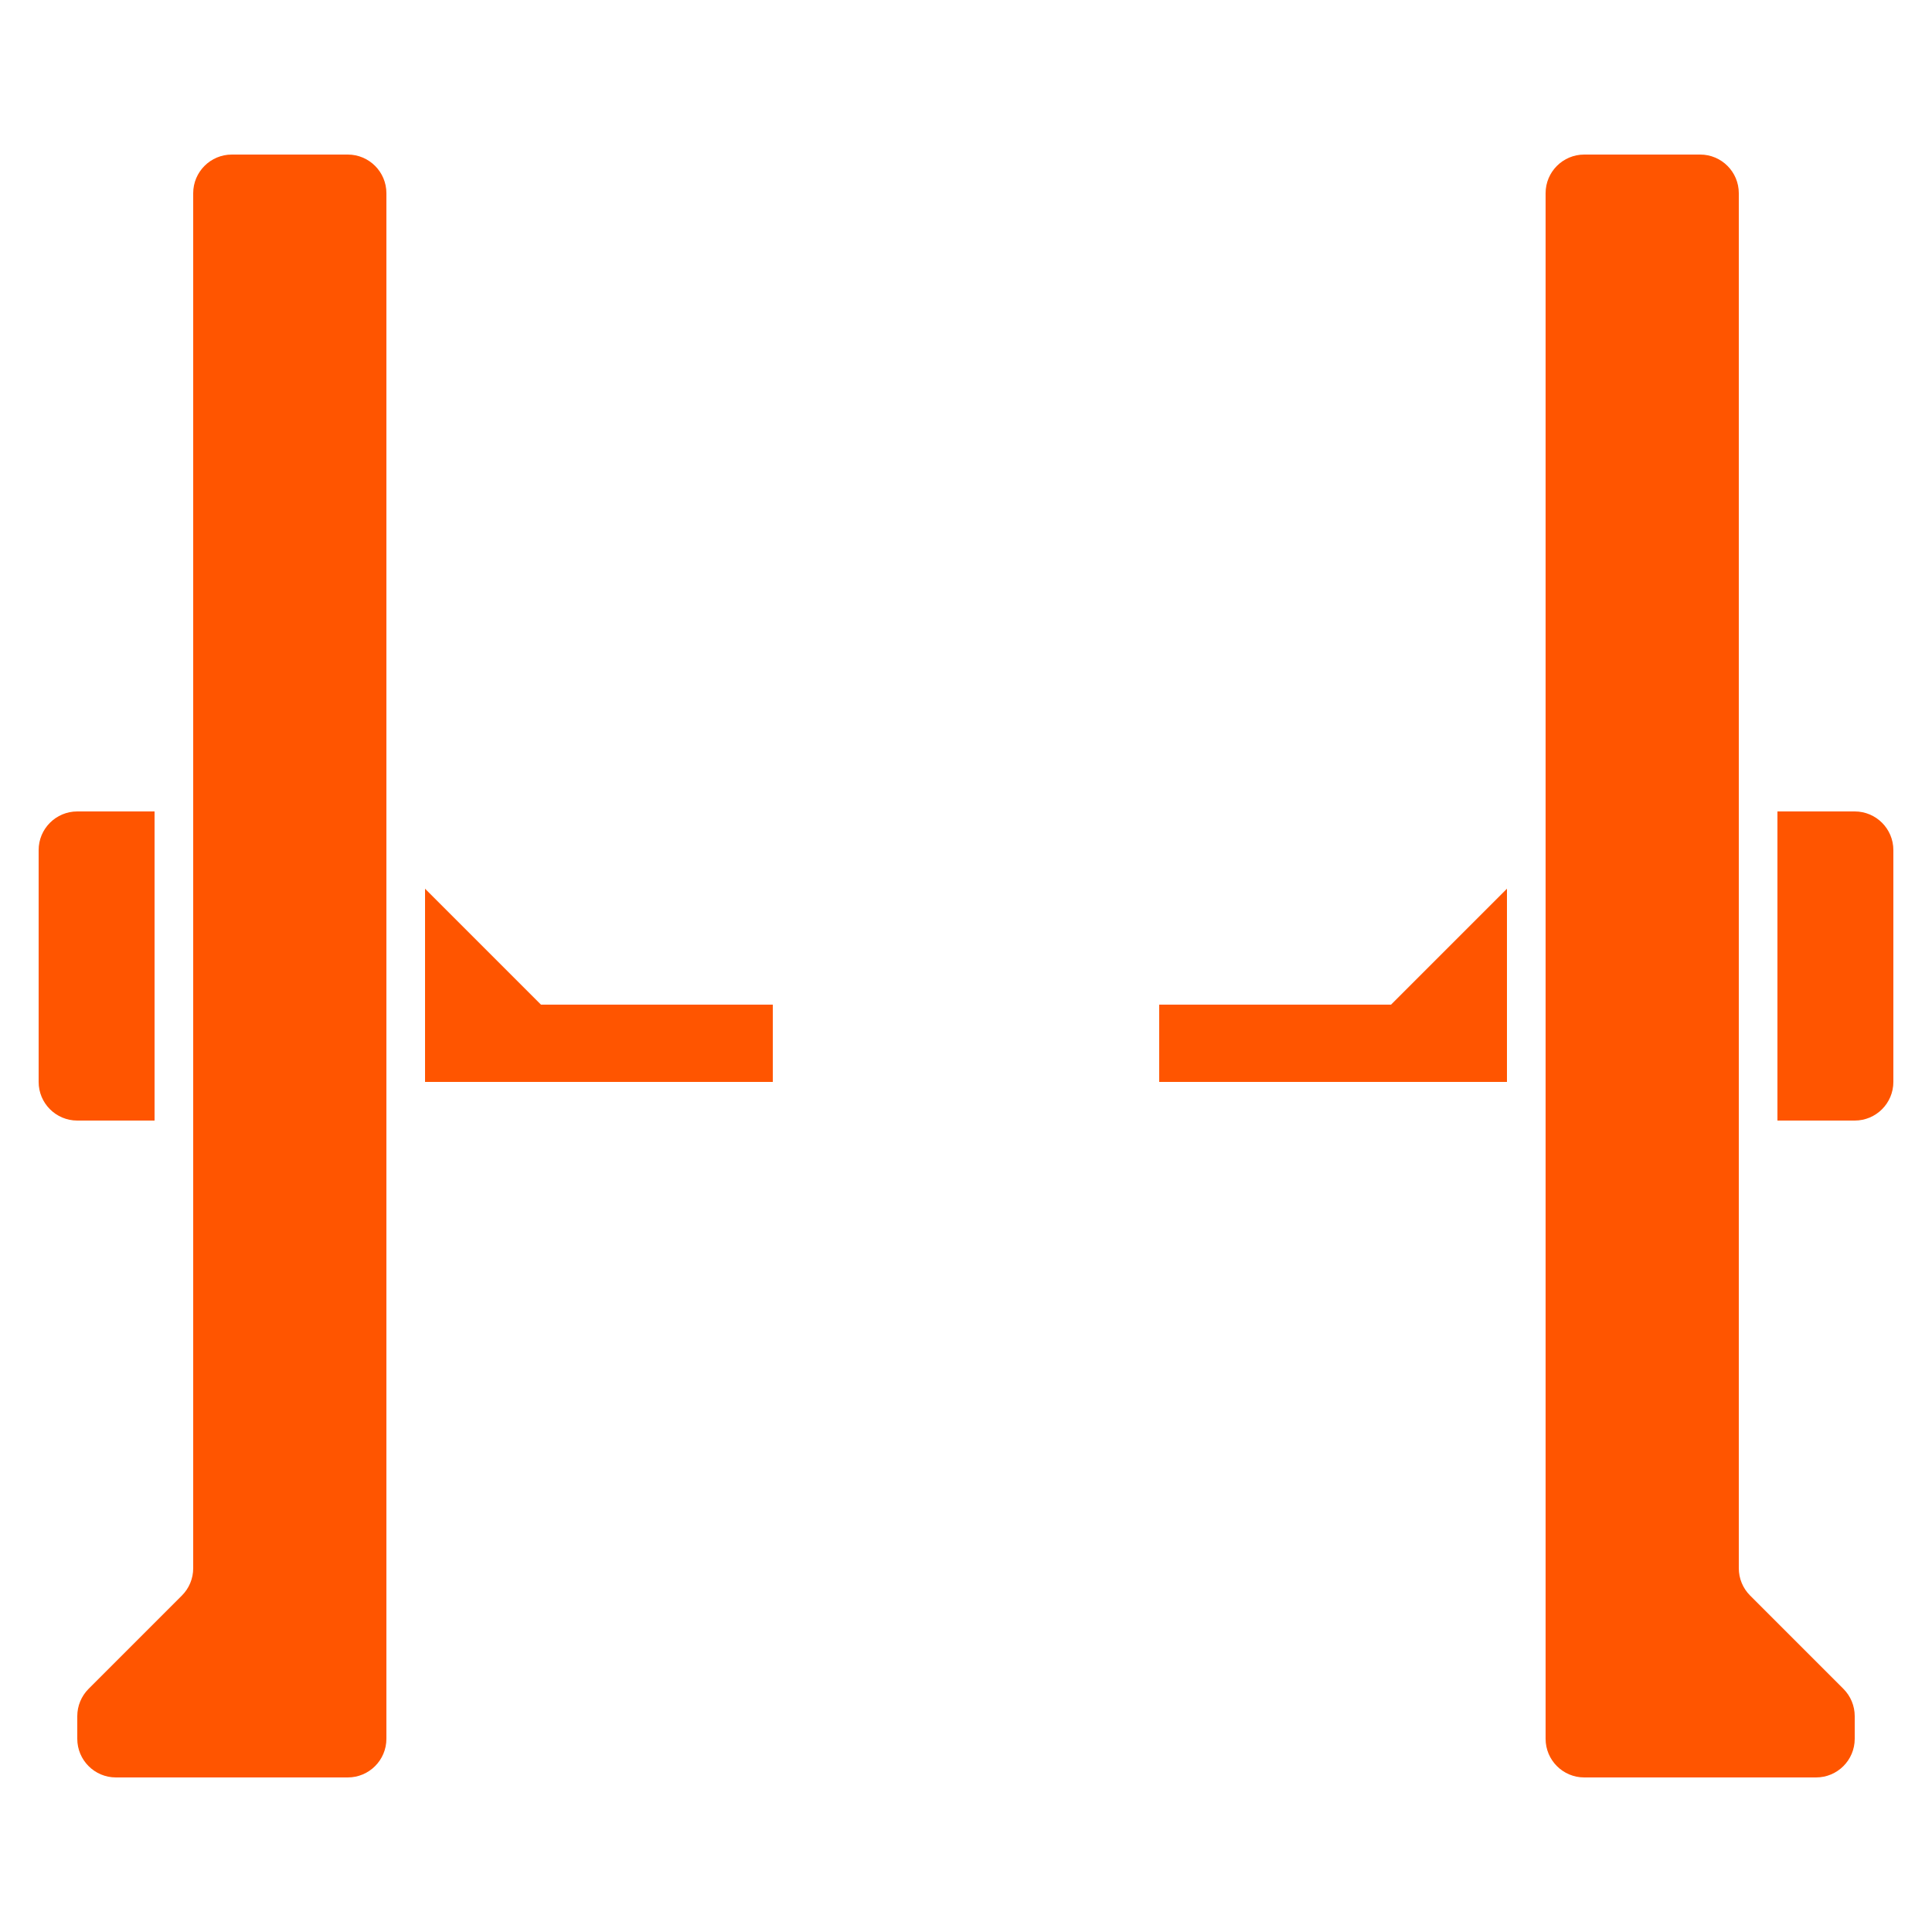
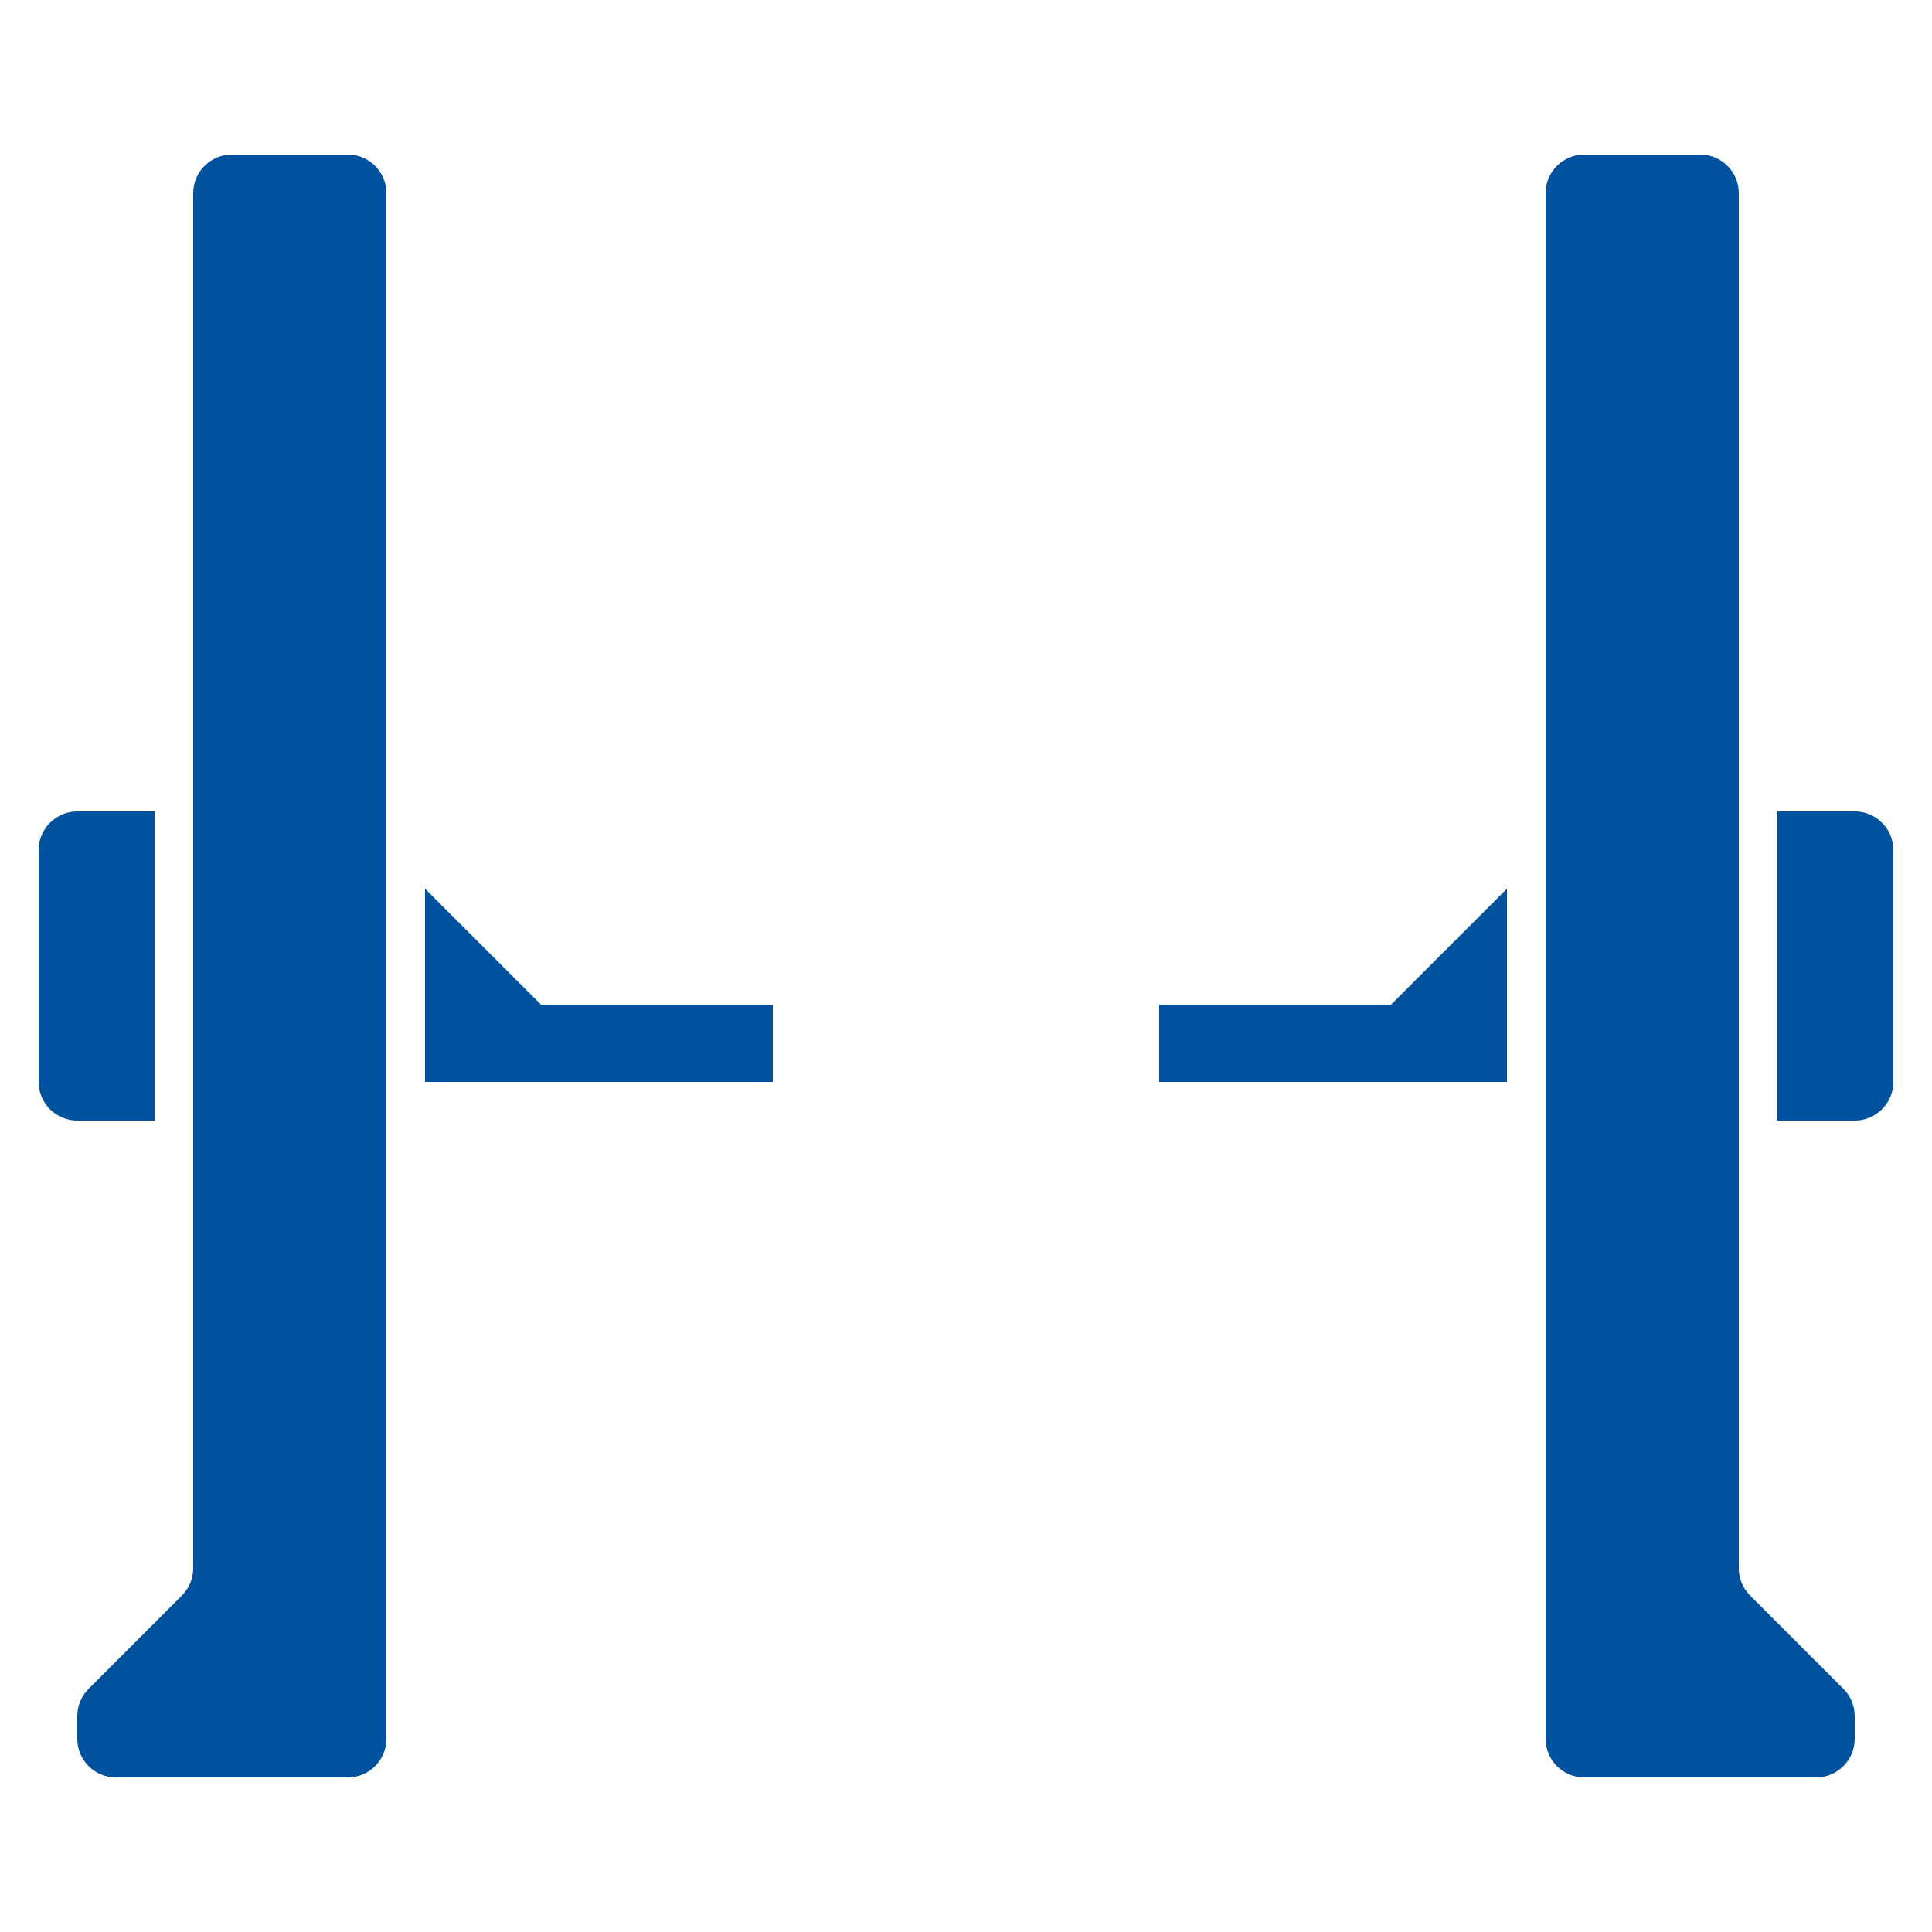
<svg xmlns="http://www.w3.org/2000/svg" width="50" height="50" viewBox="0 0 50 50" fill="none">
-   <path d="M5 5C5 4.448 5.448 4 6 4H9C9.552 4 10 4.448 10 5V45C10 45.552 9.552 46 9 46H3C2.448 46 2 45.552 2 45V44.414C2 44.149 2.105 43.895 2.293 43.707L4.707 41.293C4.895 41.105 5 40.851 5 40.586V5Z" fill="#FF5500" />
-   <path d="M45 5C45 4.448 44.552 4 44 4H41C40.448 4 40 4.448 40 5V45C40 45.552 40.448 46 41 46H47C47.552 46 48 45.552 48 45V44.414C48 44.149 47.895 43.895 47.707 43.707L45.293 41.293C45.105 41.105 45 40.851 45 40.586V5Z" fill="#FF5500" />
-   <path d="M1 22C1 21.448 1.448 21 2 21H4V29H2C1.448 29 1 28.552 1 28V22Z" fill="#FF5500" />
-   <path d="M49 22C49 21.448 48.552 21 48 21H46V29H48C48.552 29 49 28.552 49 28V22Z" fill="#FF5500" />
-   <path d="M11 23L14 26H20V28H11V23Z" fill="#FF5500" />
-   <path d="M39 23L36 26H30V28H39V23Z" fill="#FF5500" />
+   <path d="M5 5C5 4.448 5.448 4 6 4H9C9.552 4 10 4.448 10 5V45C10 45.552 9.552 46 9 46H3C2.448 46 2 45.552 2 45V44.414C2 44.149 2.105 43.895 2.293 43.707L4.707 41.293C4.895 41.105 5 40.851 5 40.586V5Z" fill="#00519E" />
+   <path d="M45 5C45 4.448 44.552 4 44 4H41C40.448 4 40 4.448 40 5V45C40 45.552 40.448 46 41 46H47C47.552 46 48 45.552 48 45V44.414C48 44.149 47.895 43.895 47.707 43.707L45.293 41.293C45.105 41.105 45 40.851 45 40.586V5Z" fill="#00519E" />
+   <path d="M1 22C1 21.448 1.448 21 2 21H4V29H2C1.448 29 1 28.552 1 28V22Z" fill="#00519E" />
+   <path d="M49 22C49 21.448 48.552 21 48 21H46V29H48C48.552 29 49 28.552 49 28V22Z" fill="#00519E" />
+   <path d="M11 23L14 26H20V28H11V23Z" fill="#00519E" />
+   <path d="M39 23L36 26H30V28H39V23Z" fill="#00519E" />
</svg>
